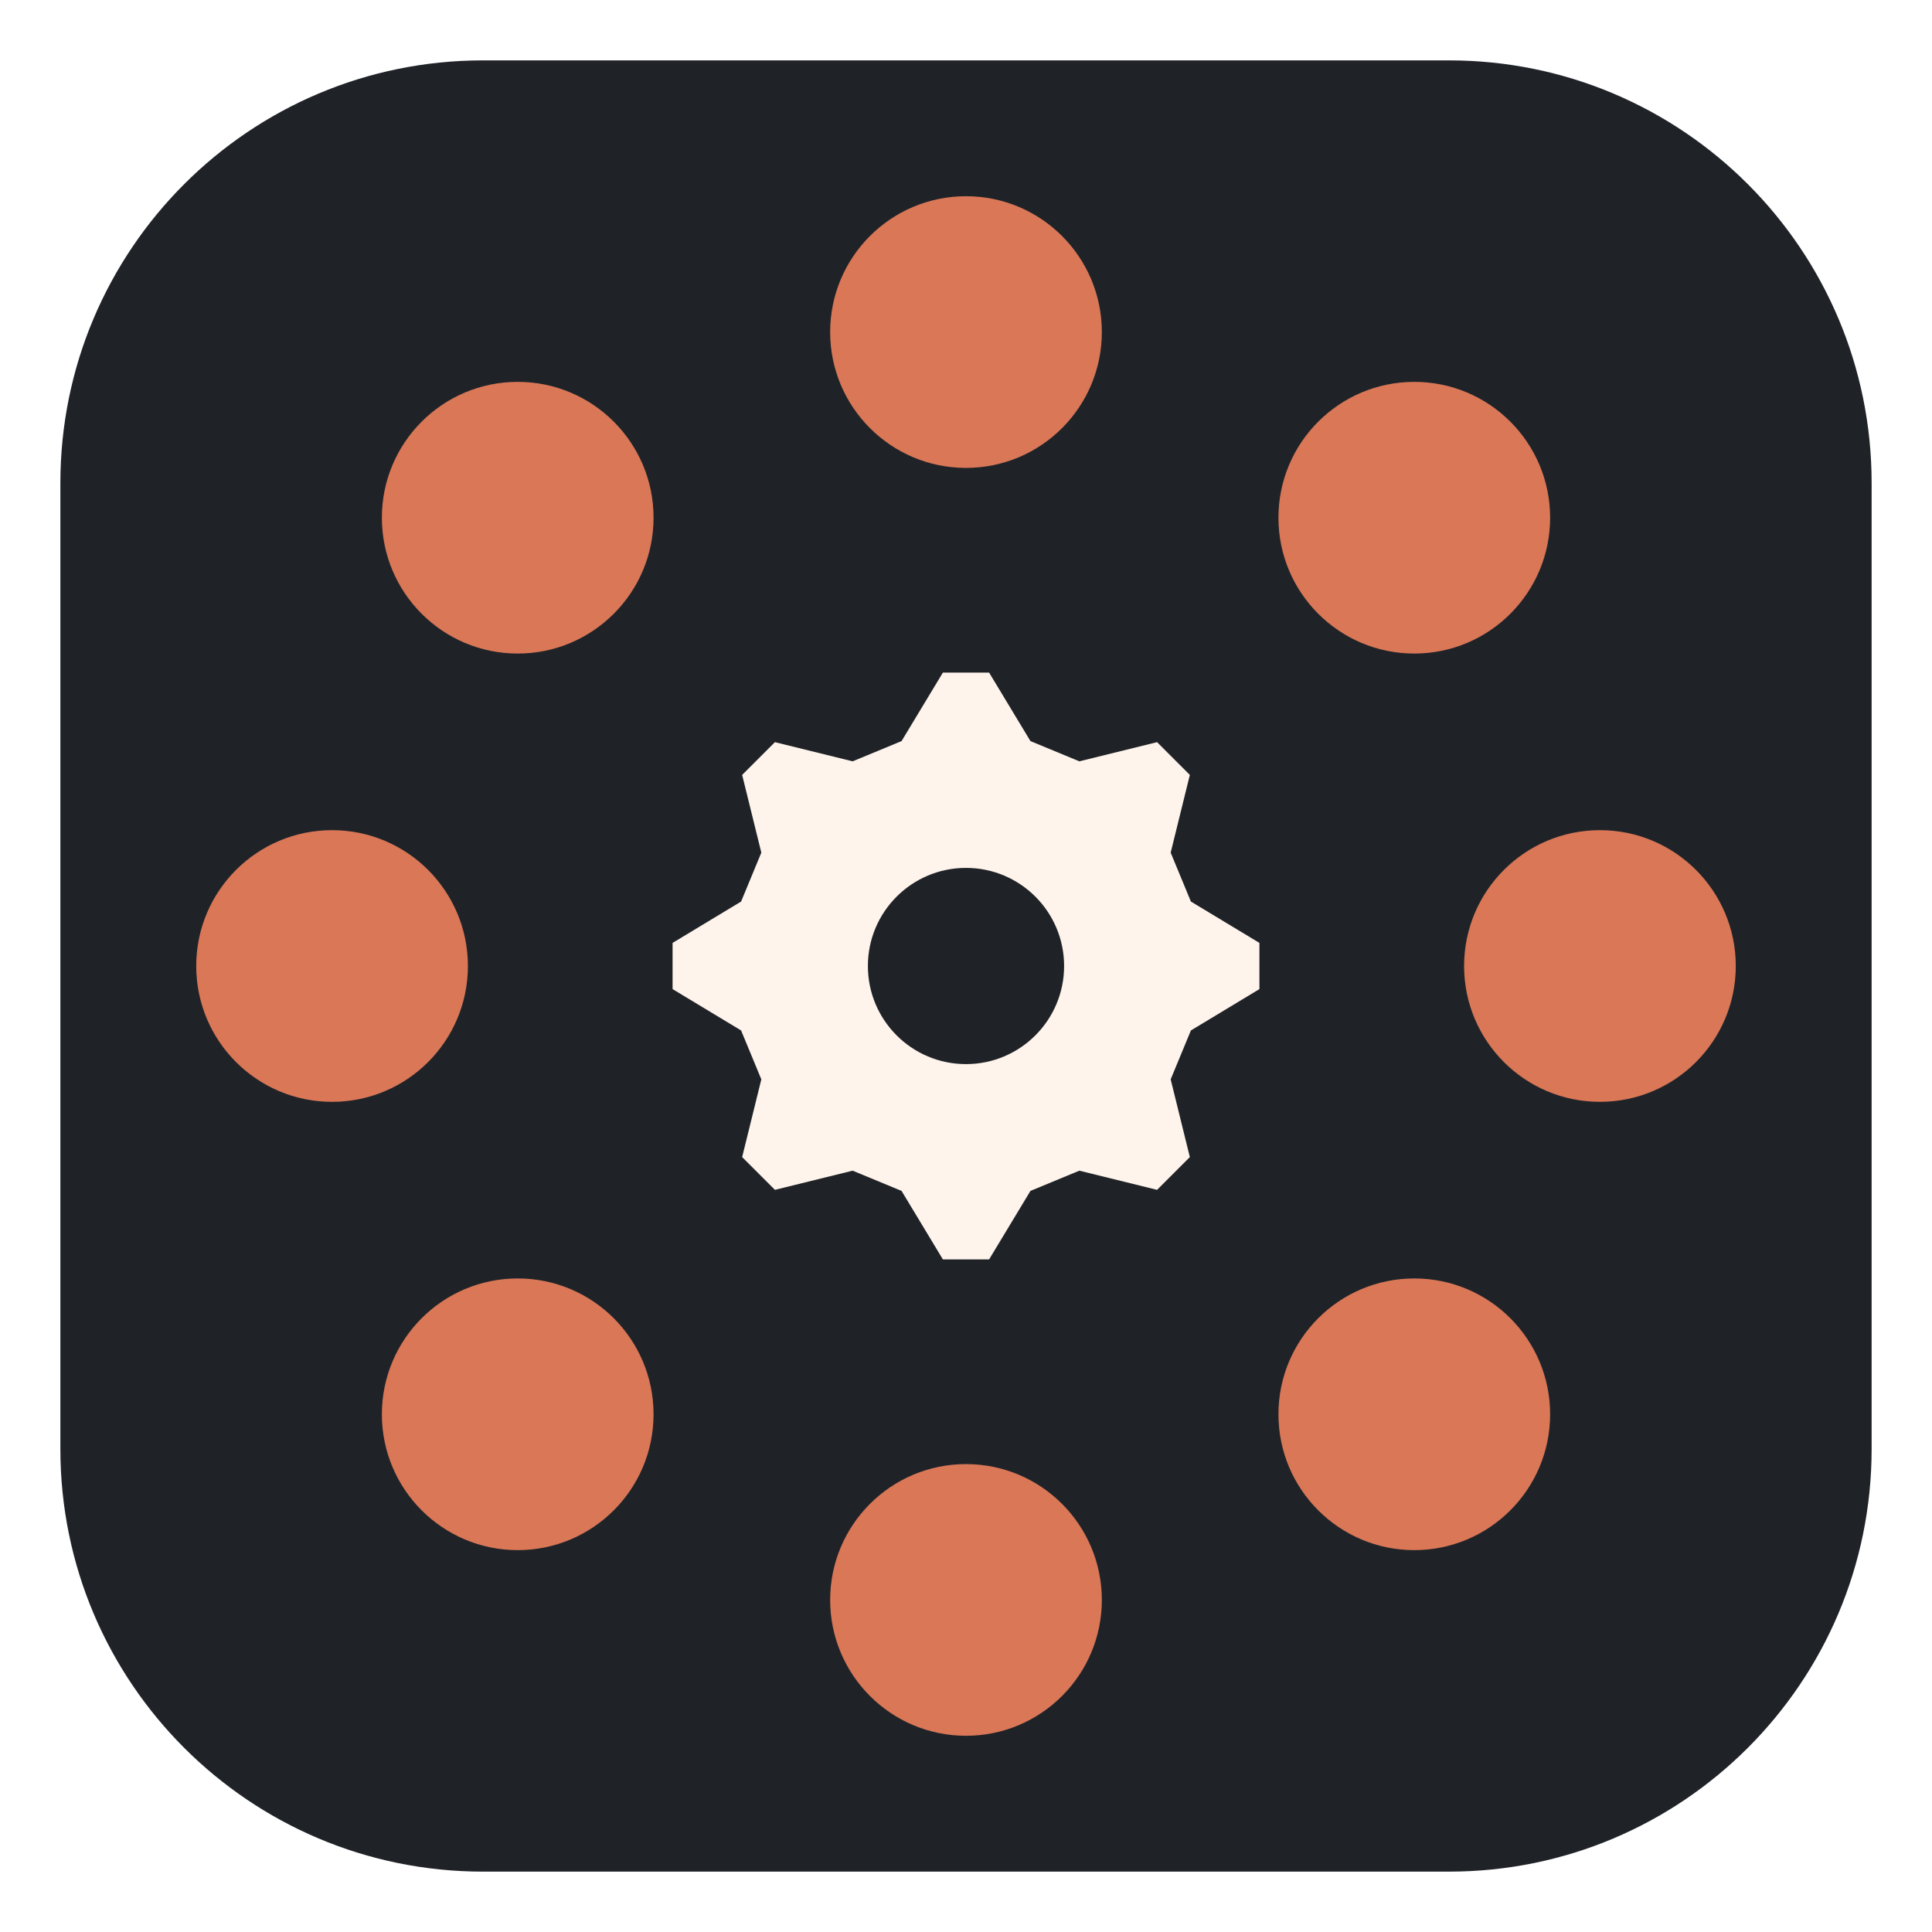
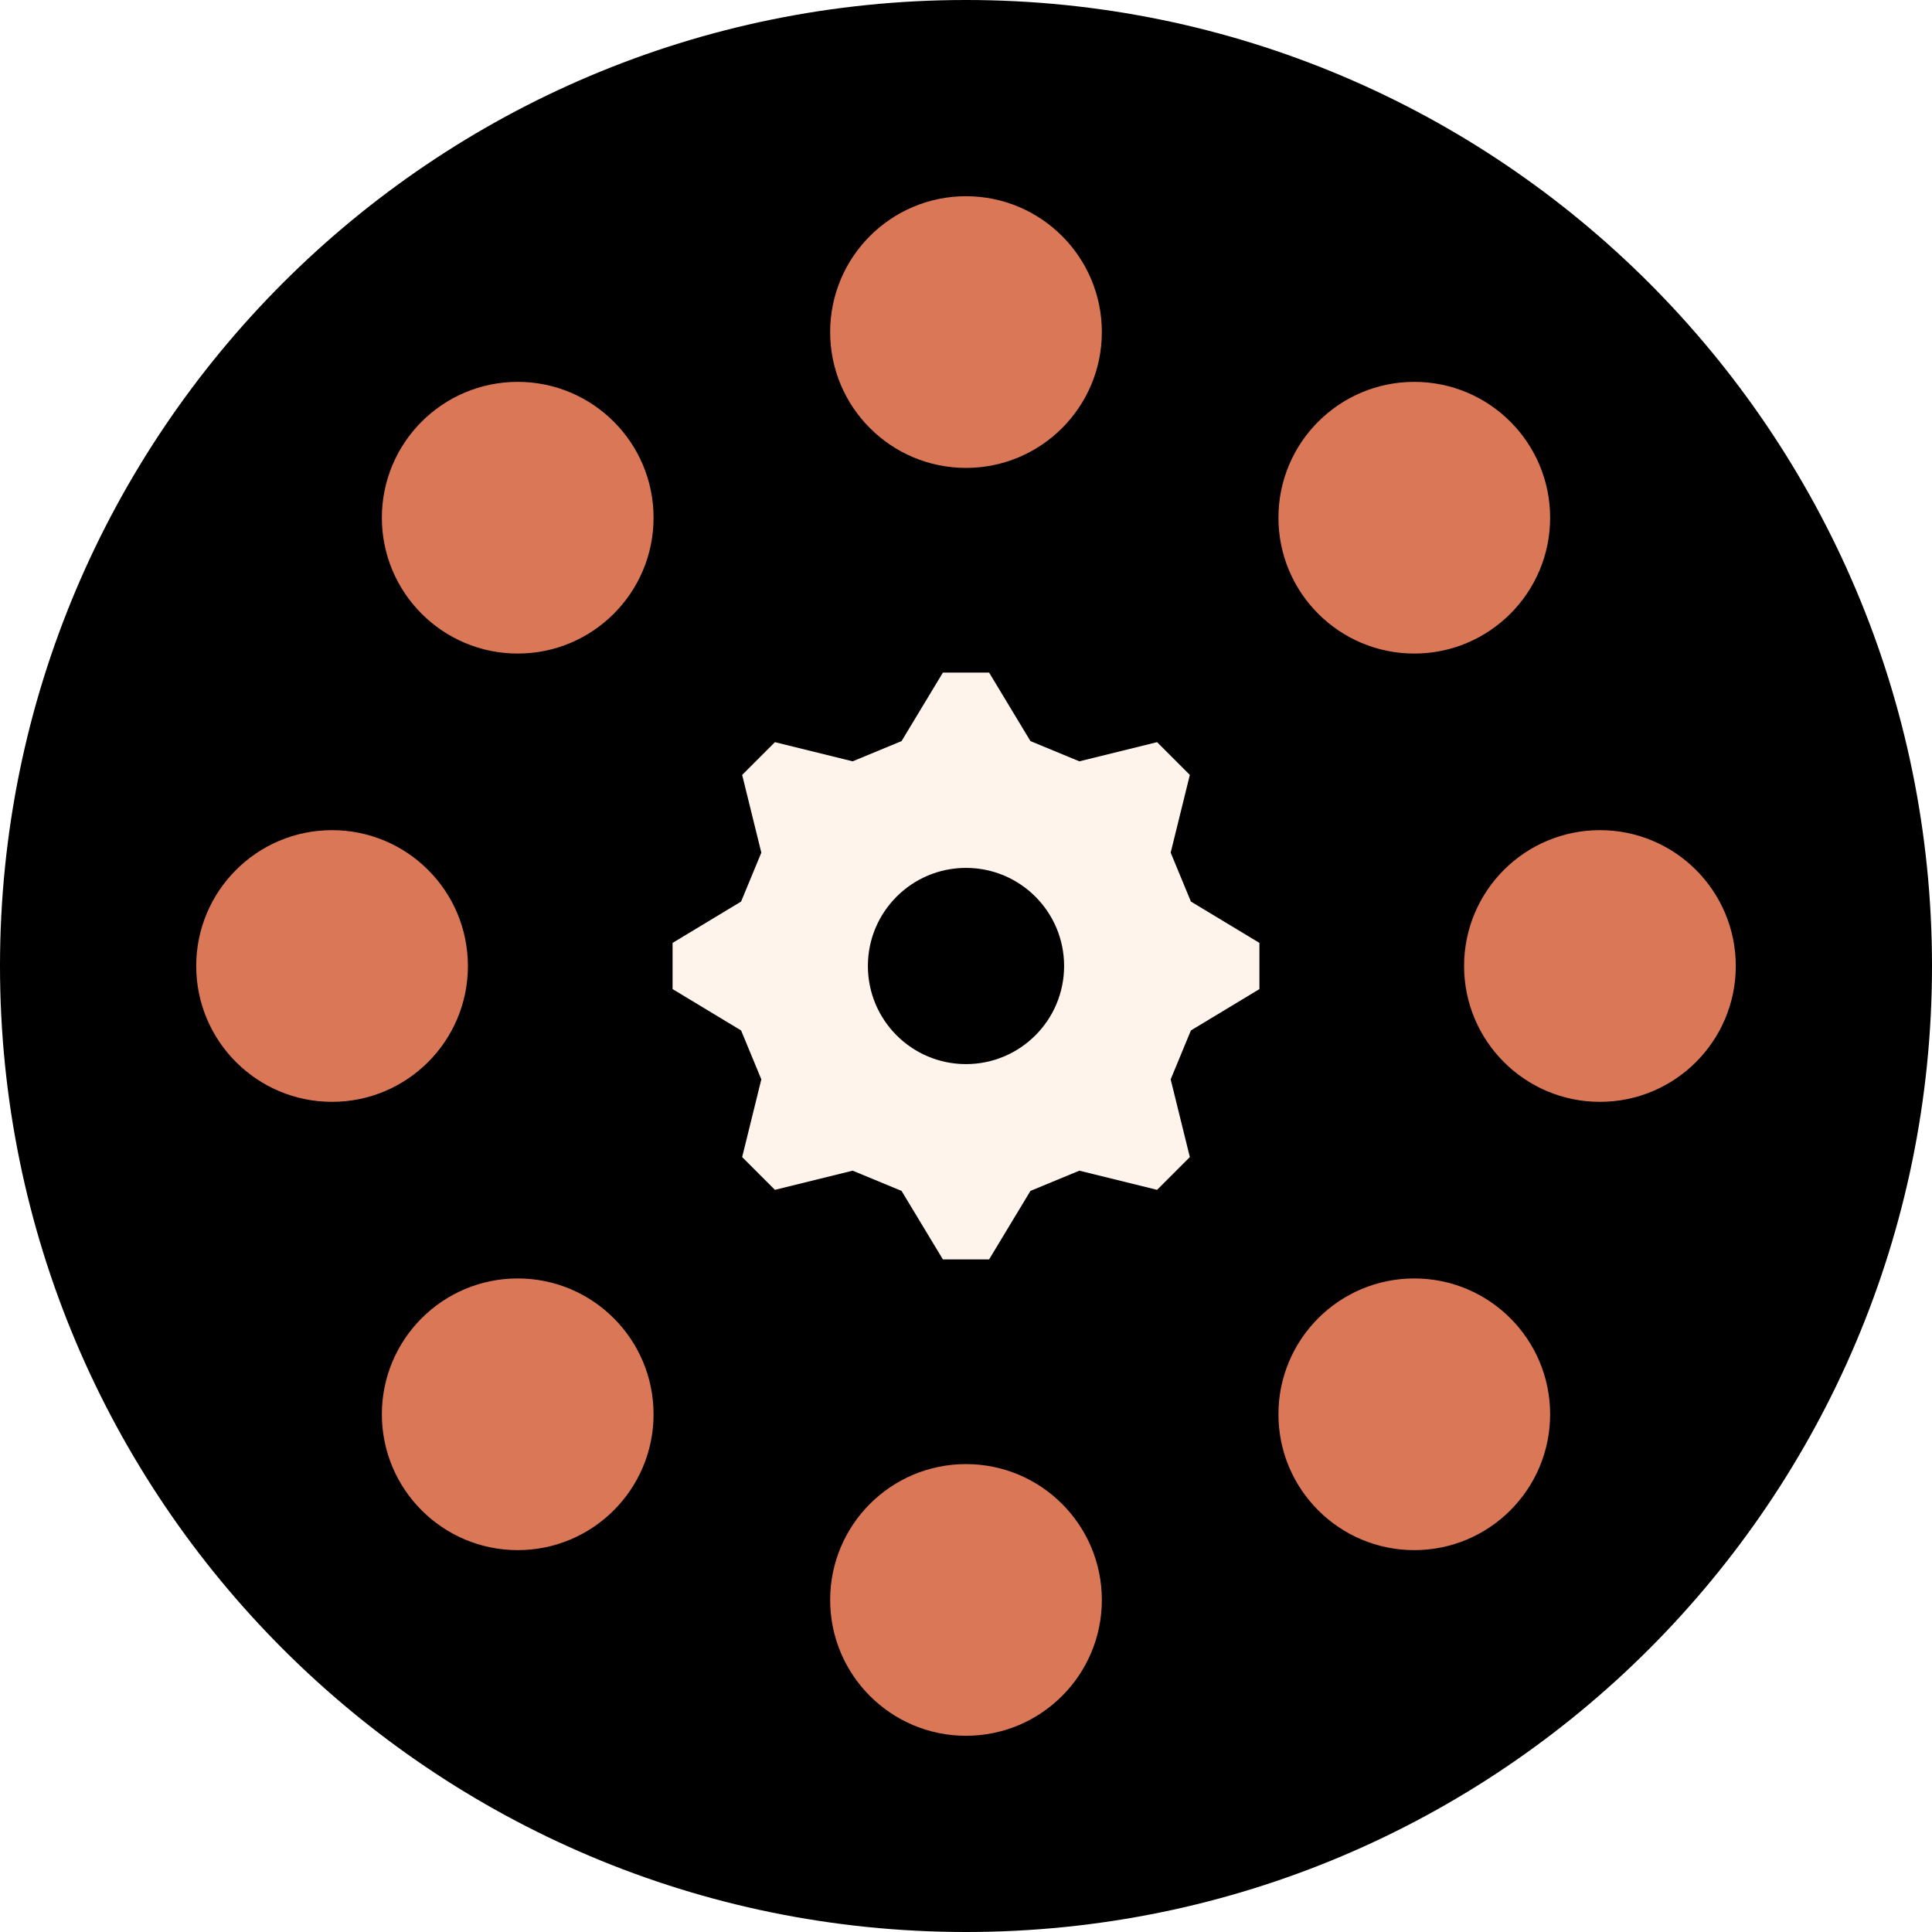
<svg xmlns="http://www.w3.org/2000/svg" viewBox="0 0 128 128" width="512" height="512">
-   <rect x="4" y="4" width="120" height="120" rx="28" fill="#1F2328" />
+   <circle cx="64" cy="64" r="64" fill="#000000" />
  <g fill="#D97757">
    <circle cx="64" cy="22" r="9" />
    <circle cx="93.7" cy="34.3" r="9" />
    <circle cx="106" cy="64" r="9" />
    <circle cx="93.7" cy="93.7" r="9" />
    <circle cx="64" cy="106" r="9" />
    <circle cx="34.3" cy="93.7" r="9" />
    <circle cx="22" cy="64" r="9" />
    <circle cx="34.3" cy="34.3" r="9" />
  </g>
  <polygon points="83.44,62.47 83.44,65.53 78.90,68.27 77.56,71.51 78.83,76.66 76.66,78.83 71.51,77.56 68.27,78.90 65.53,83.44 62.47,83.44 59.73,78.90 56.49,77.56 51.34,78.83 49.17,76.66 50.44,71.51 49.10,68.27 44.56,65.53 44.56,62.47 49.10,59.73 50.44,56.49 49.17,51.34 51.34,49.17 56.49,50.44 59.73,49.10 62.47,44.56 65.53,44.56 68.27,49.10 71.51,50.44 76.66,49.17 78.83,51.34 77.56,56.49 78.90,59.73" fill="#FFF4EC" />
-   <circle cx="64" cy="64" r="6.5" fill="#1F2328" />
+   <circle cx="64" cy="64" r="6.5" fill="#000000" />
</svg>
